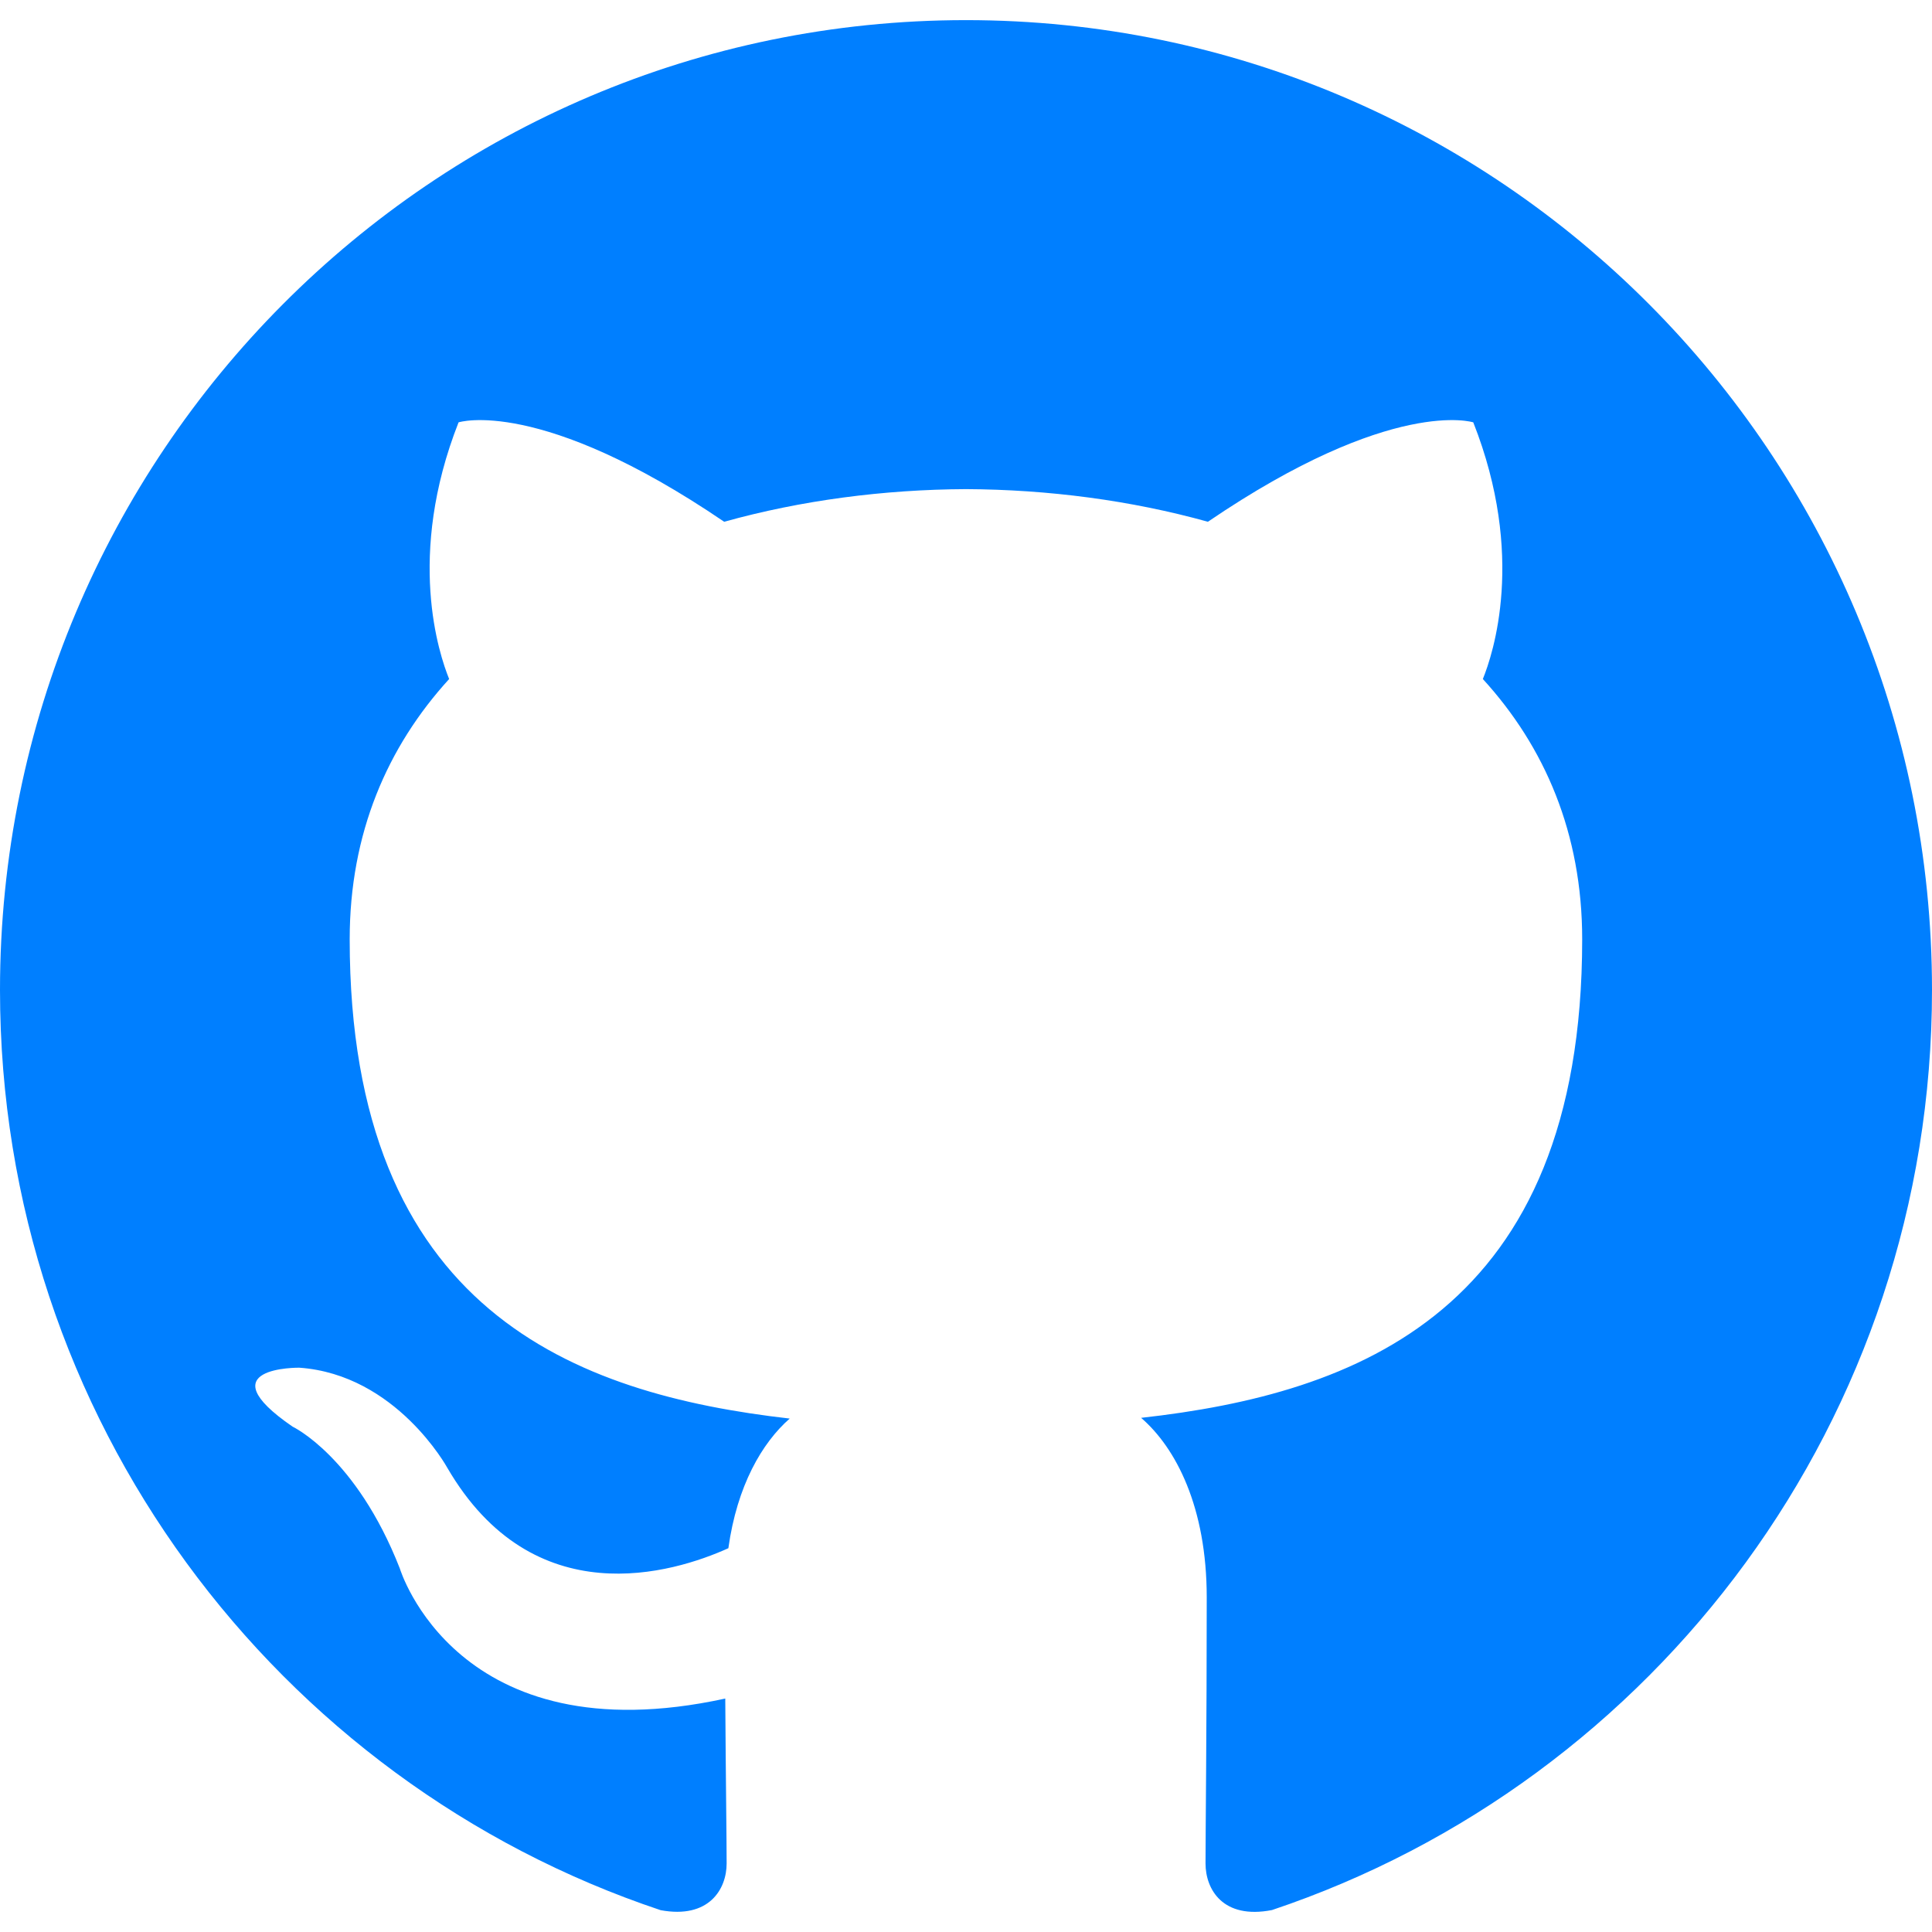
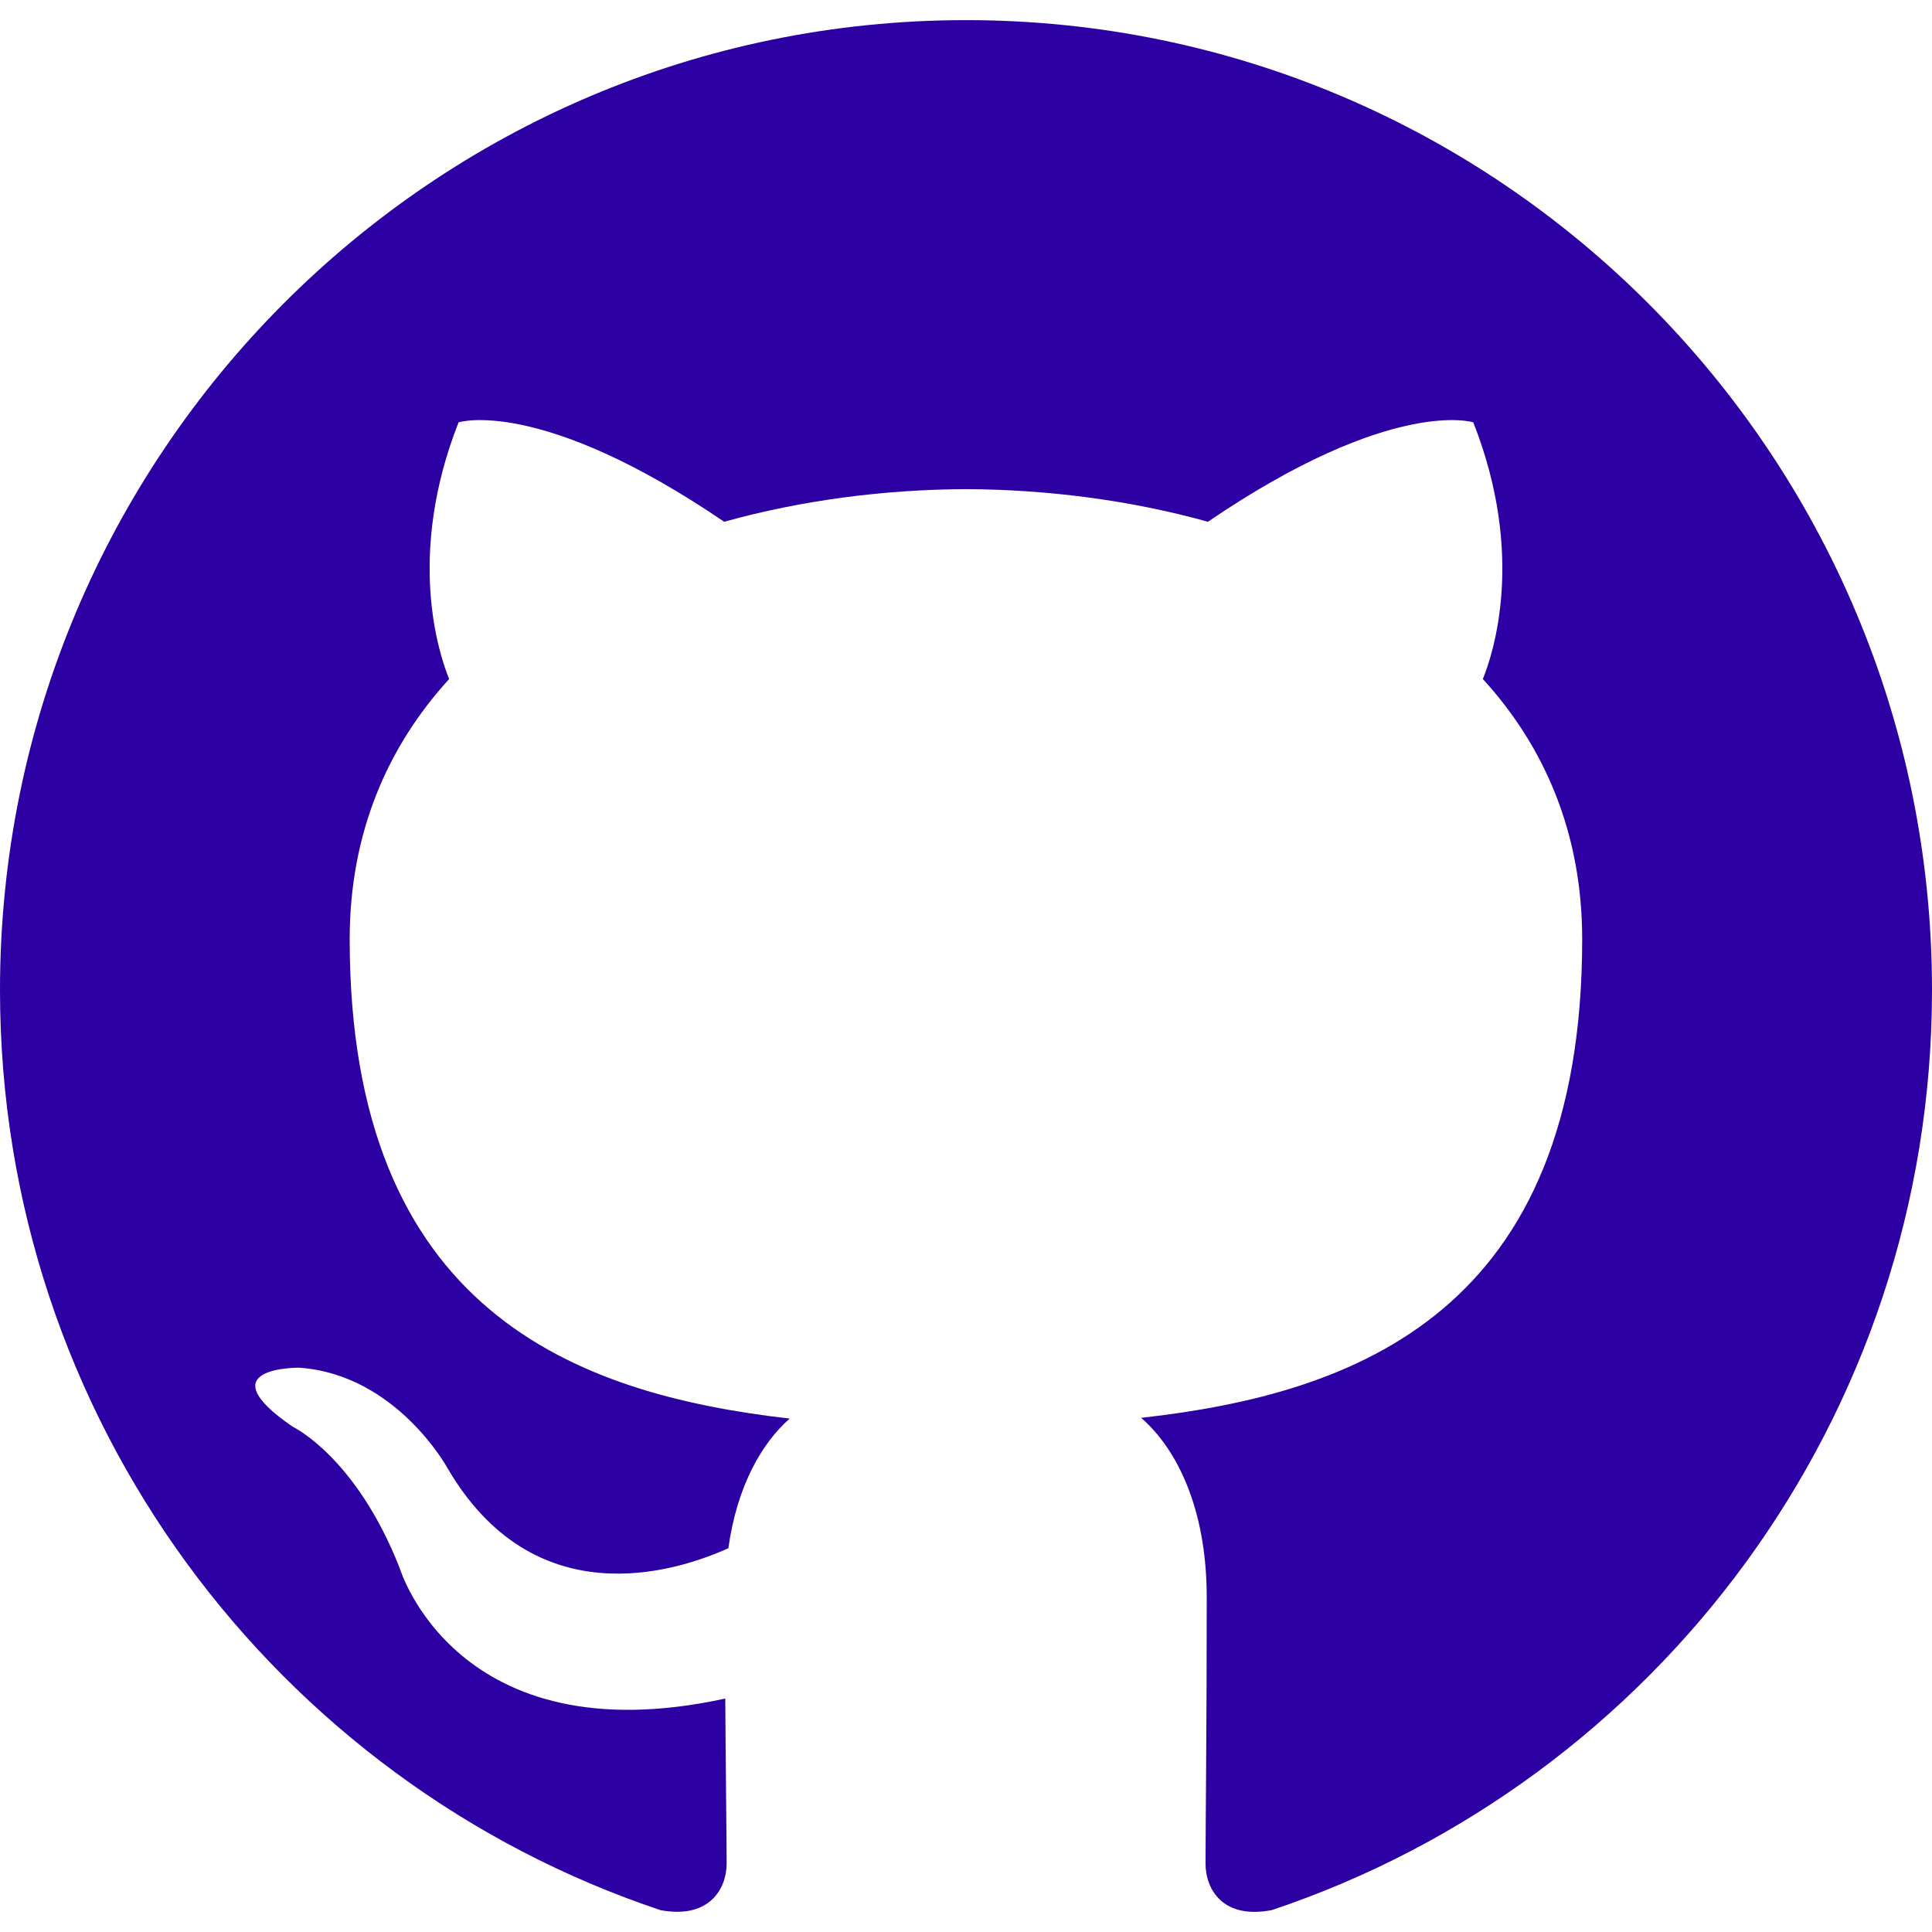
<svg xmlns="http://www.w3.org/2000/svg" width="800px" height="800px" viewBox="0 -0.5 48 48" version="1.1">
  <defs>

</defs>
  <g id="Icons" stroke="none" stroke-width="1" fill="none" fill-rule="evenodd">
-     <g id="Color-" transform="translate(-700, -560)" fill="#007FFF">
+     <g id="Color-" transform="translate(-700, -560)" fill="#2C00A3">
      <path d="M723.999,560 C710.746,560 700,570.787 700,584.097 C700,594.741 706.876,603.772 716.414,606.958 C717.615,607.18 718.053,606.436 718.053,605.797 C718.053,605.225 718.032,603.71 718.019,601.7 C711.343,603.156 709.934,598.469 709.934,598.469 C708.844,595.686 707.27,594.945 707.27,594.945 C705.091,593.45 707.436,593.48 707.436,593.48 C709.843,593.65 711.111,595.963 711.111,595.963 C713.253,599.646 716.728,598.582 718.096,597.965 C718.313,596.408 718.934,595.346 719.62,594.744 C714.29,594.135 708.688,592.069 708.688,582.836 C708.688,580.205 709.622,578.055 711.159,576.37 C710.911,575.76 710.087,573.311 711.393,569.993 C711.393,569.993 713.409,569.346 717.992,572.463 C719.908,571.929 721.96,571.662 724.001,571.652 C726.04,571.662 728.093,571.929 730.01,572.463 C734.591,569.346 736.603,569.993 736.603,569.993 C737.913,573.311 737.089,575.76 736.841,576.37 C738.38,578.055 739.309,580.205 739.309,582.836 C739.309,592.092 733.697,594.129 728.351,594.726 C729.212,595.47 729.981,596.939 729.981,599.188 C729.981,602.409 729.951,605.007 729.951,605.797 C729.951,606.442 730.383,607.192 731.601,606.955 C741.13,603.763 748,594.738 748,584.097 C748,570.787 737.254,560 723.999,560" id="Github">

</path>
    </g>
  </g>
</svg>
